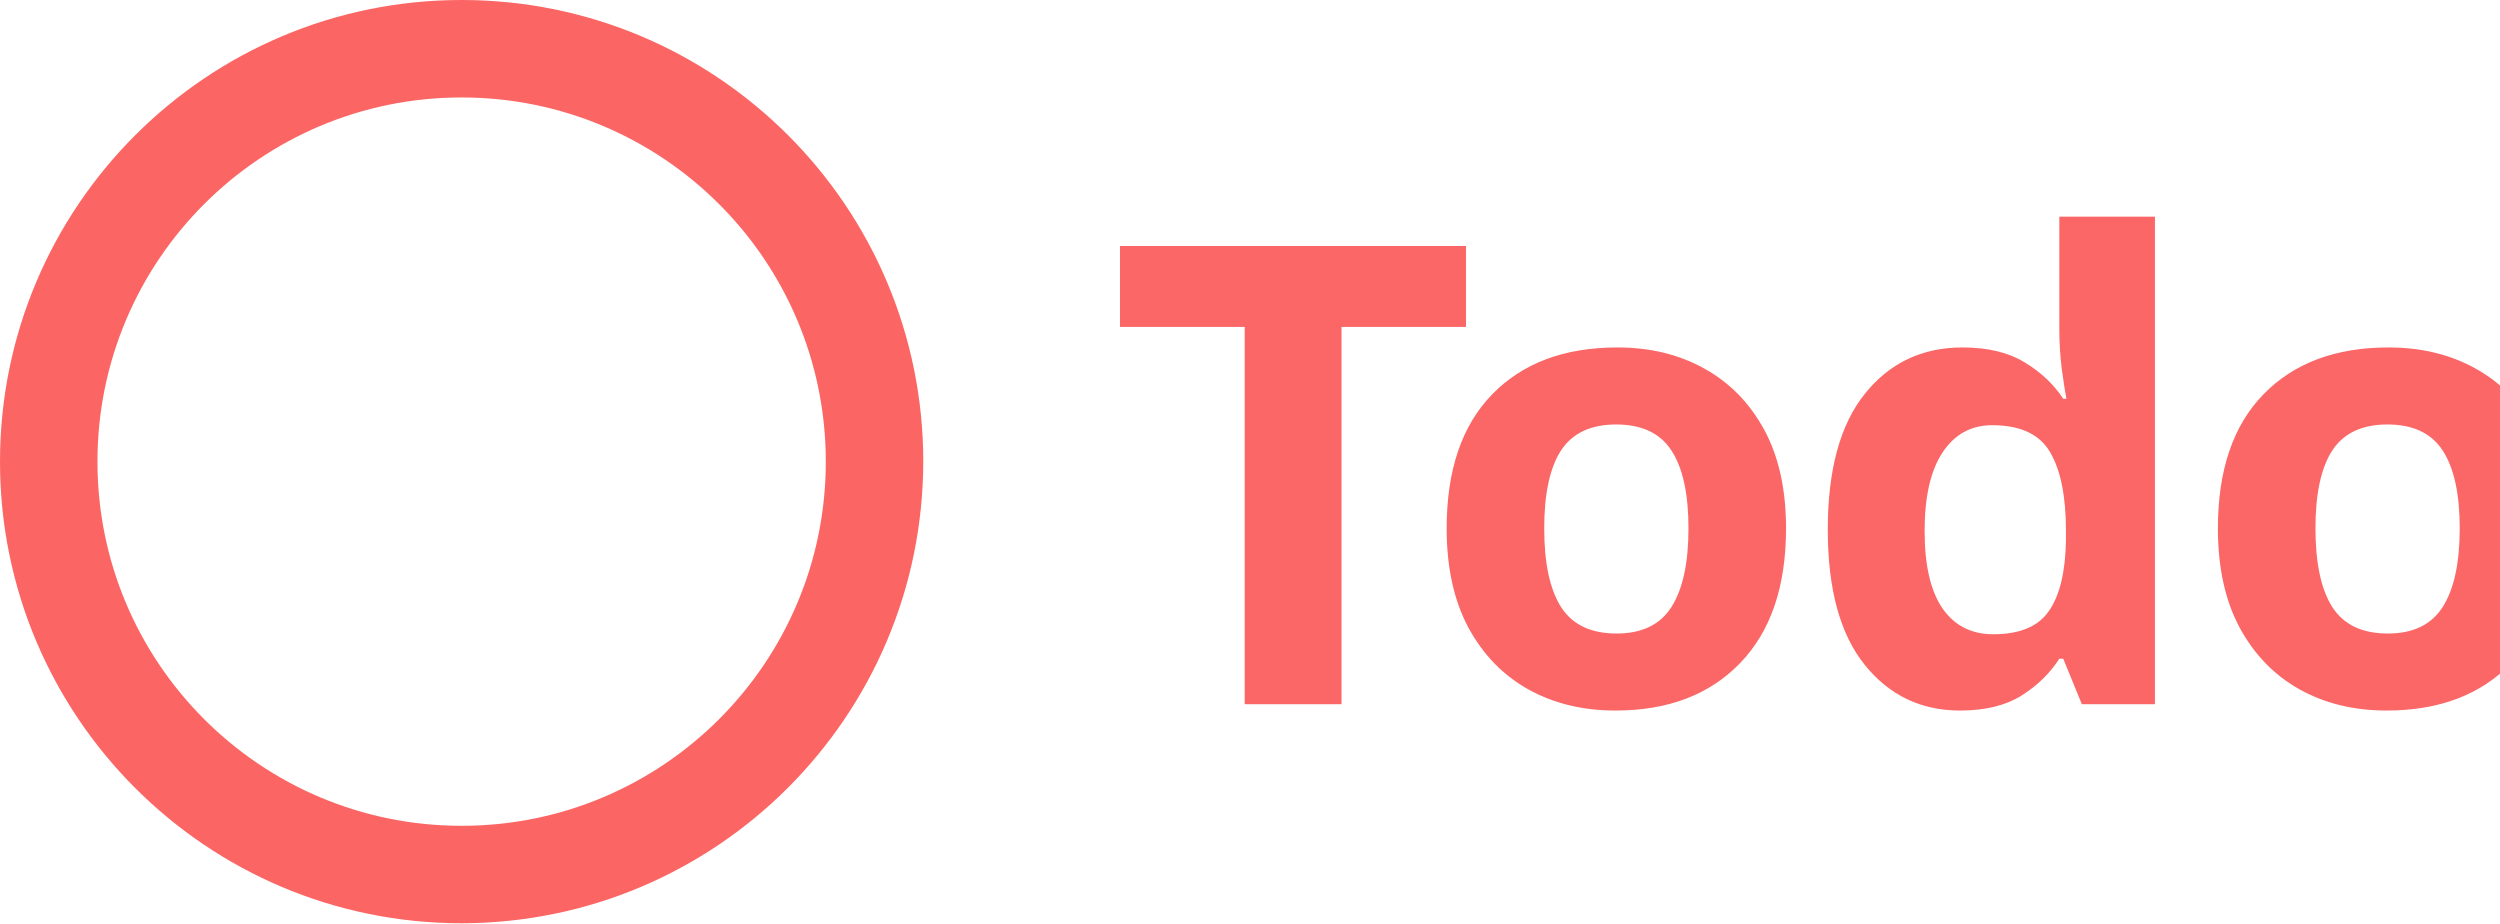
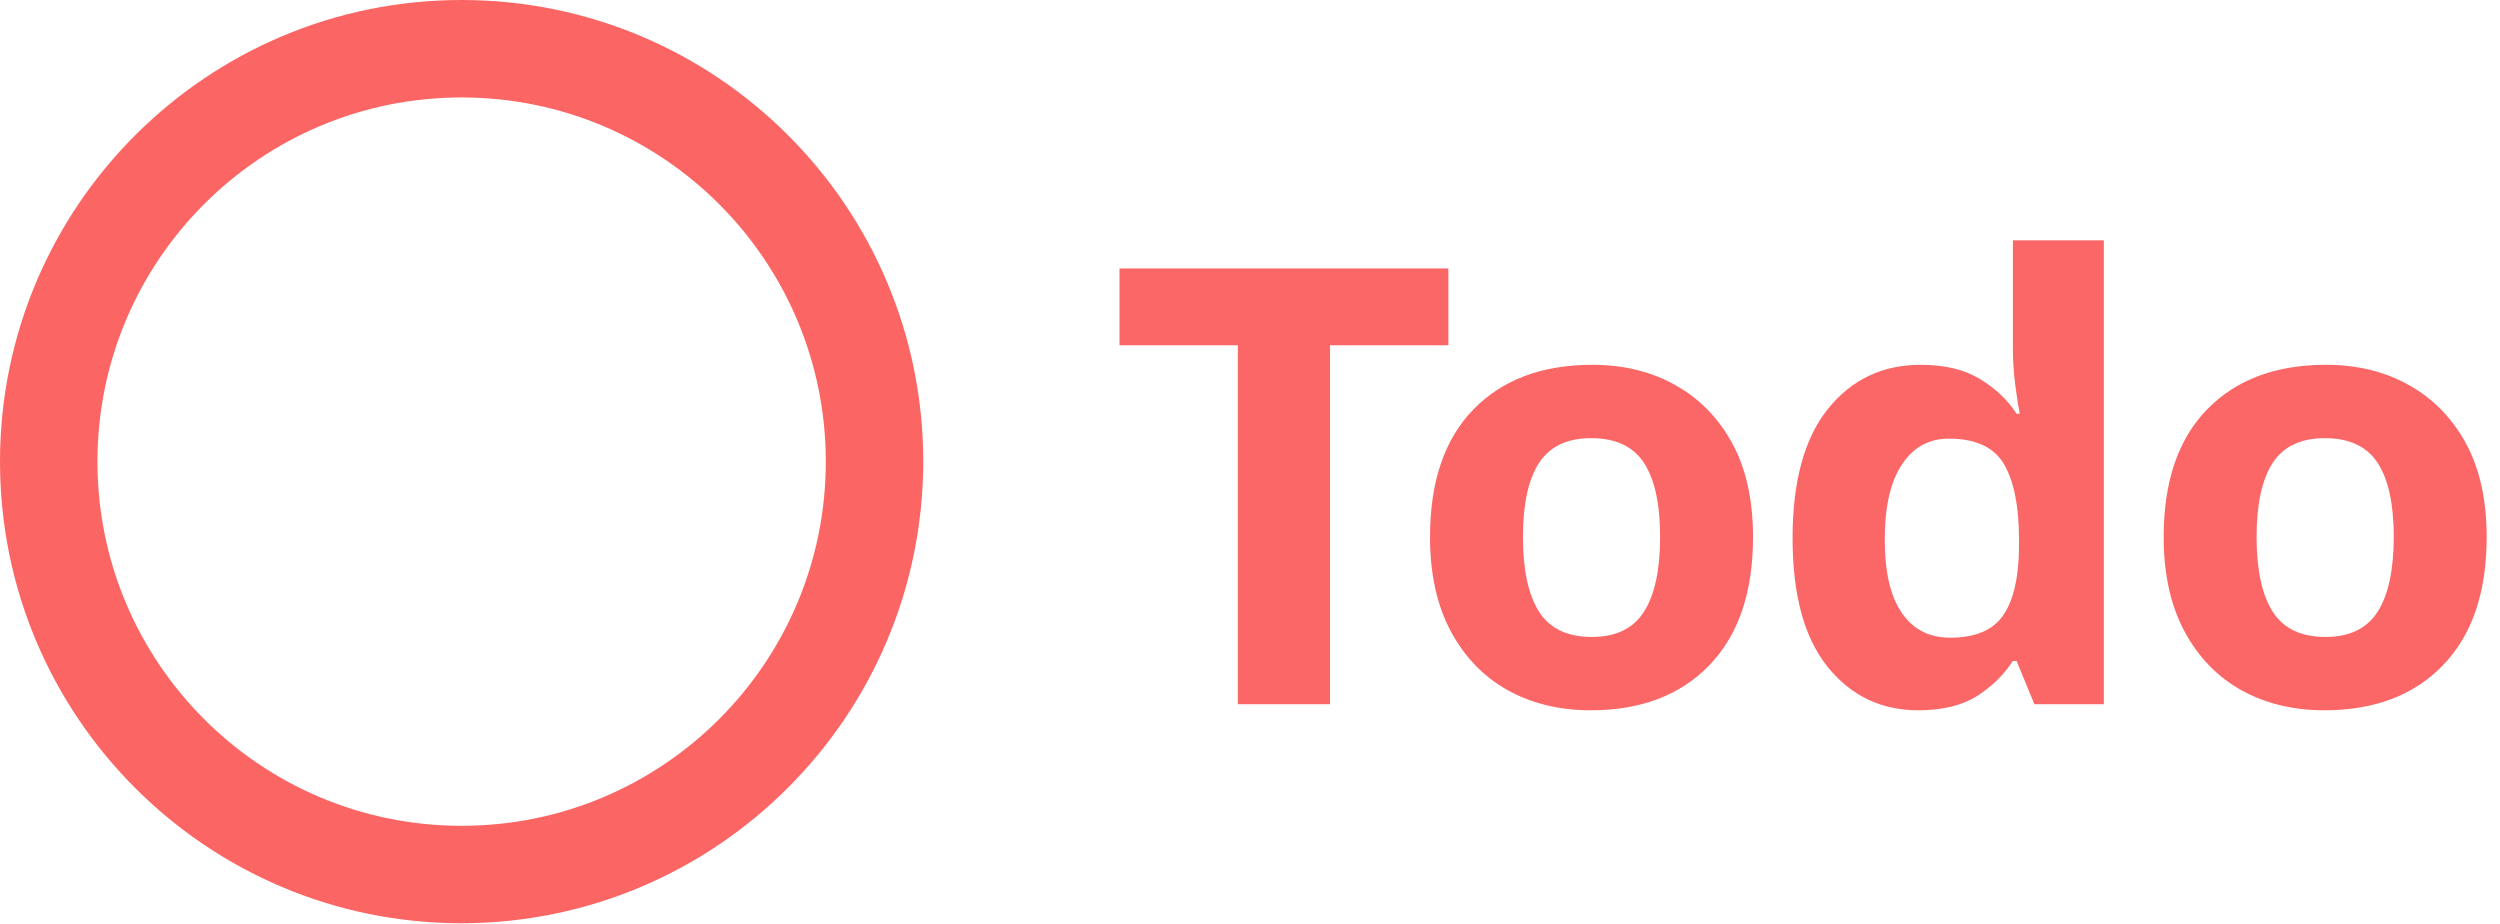
<svg xmlns="http://www.w3.org/2000/svg" id="Logo" width="159.759" height="59" viewBox="0 0 159.759 59">
  <g id="Group_19" data-name="Group 19">
    <path id="Path_3" data-name="Path 3" d="M29.5,59A29.5,29.5,0,1,1,59,29.5,29.544,29.544,0,0,1,29.5,59Zm0-52.772A23.272,23.272,0,1,0,52.772,29.5,23.277,23.277,0,0,0,29.5,6.228Z" fill="#fb6664" />
  </g>
-   <text id="Todo" transform="translate(70.759 45)" fill="#fb6666" font-size="41" font-family="SofiaPro-Bold, Sofia Pro" font-weight="700" letter-spacing="-0.025em">
+   <text id="Todo" transform="translate(70.759 45)" fill="#fb6666" font-size="39" font-family="Poppins, sans-serif" font-weight="700" letter-spacing="-0.025em">
    <tspan x="0" y="0">Todo</tspan>
  </text>
</svg>
